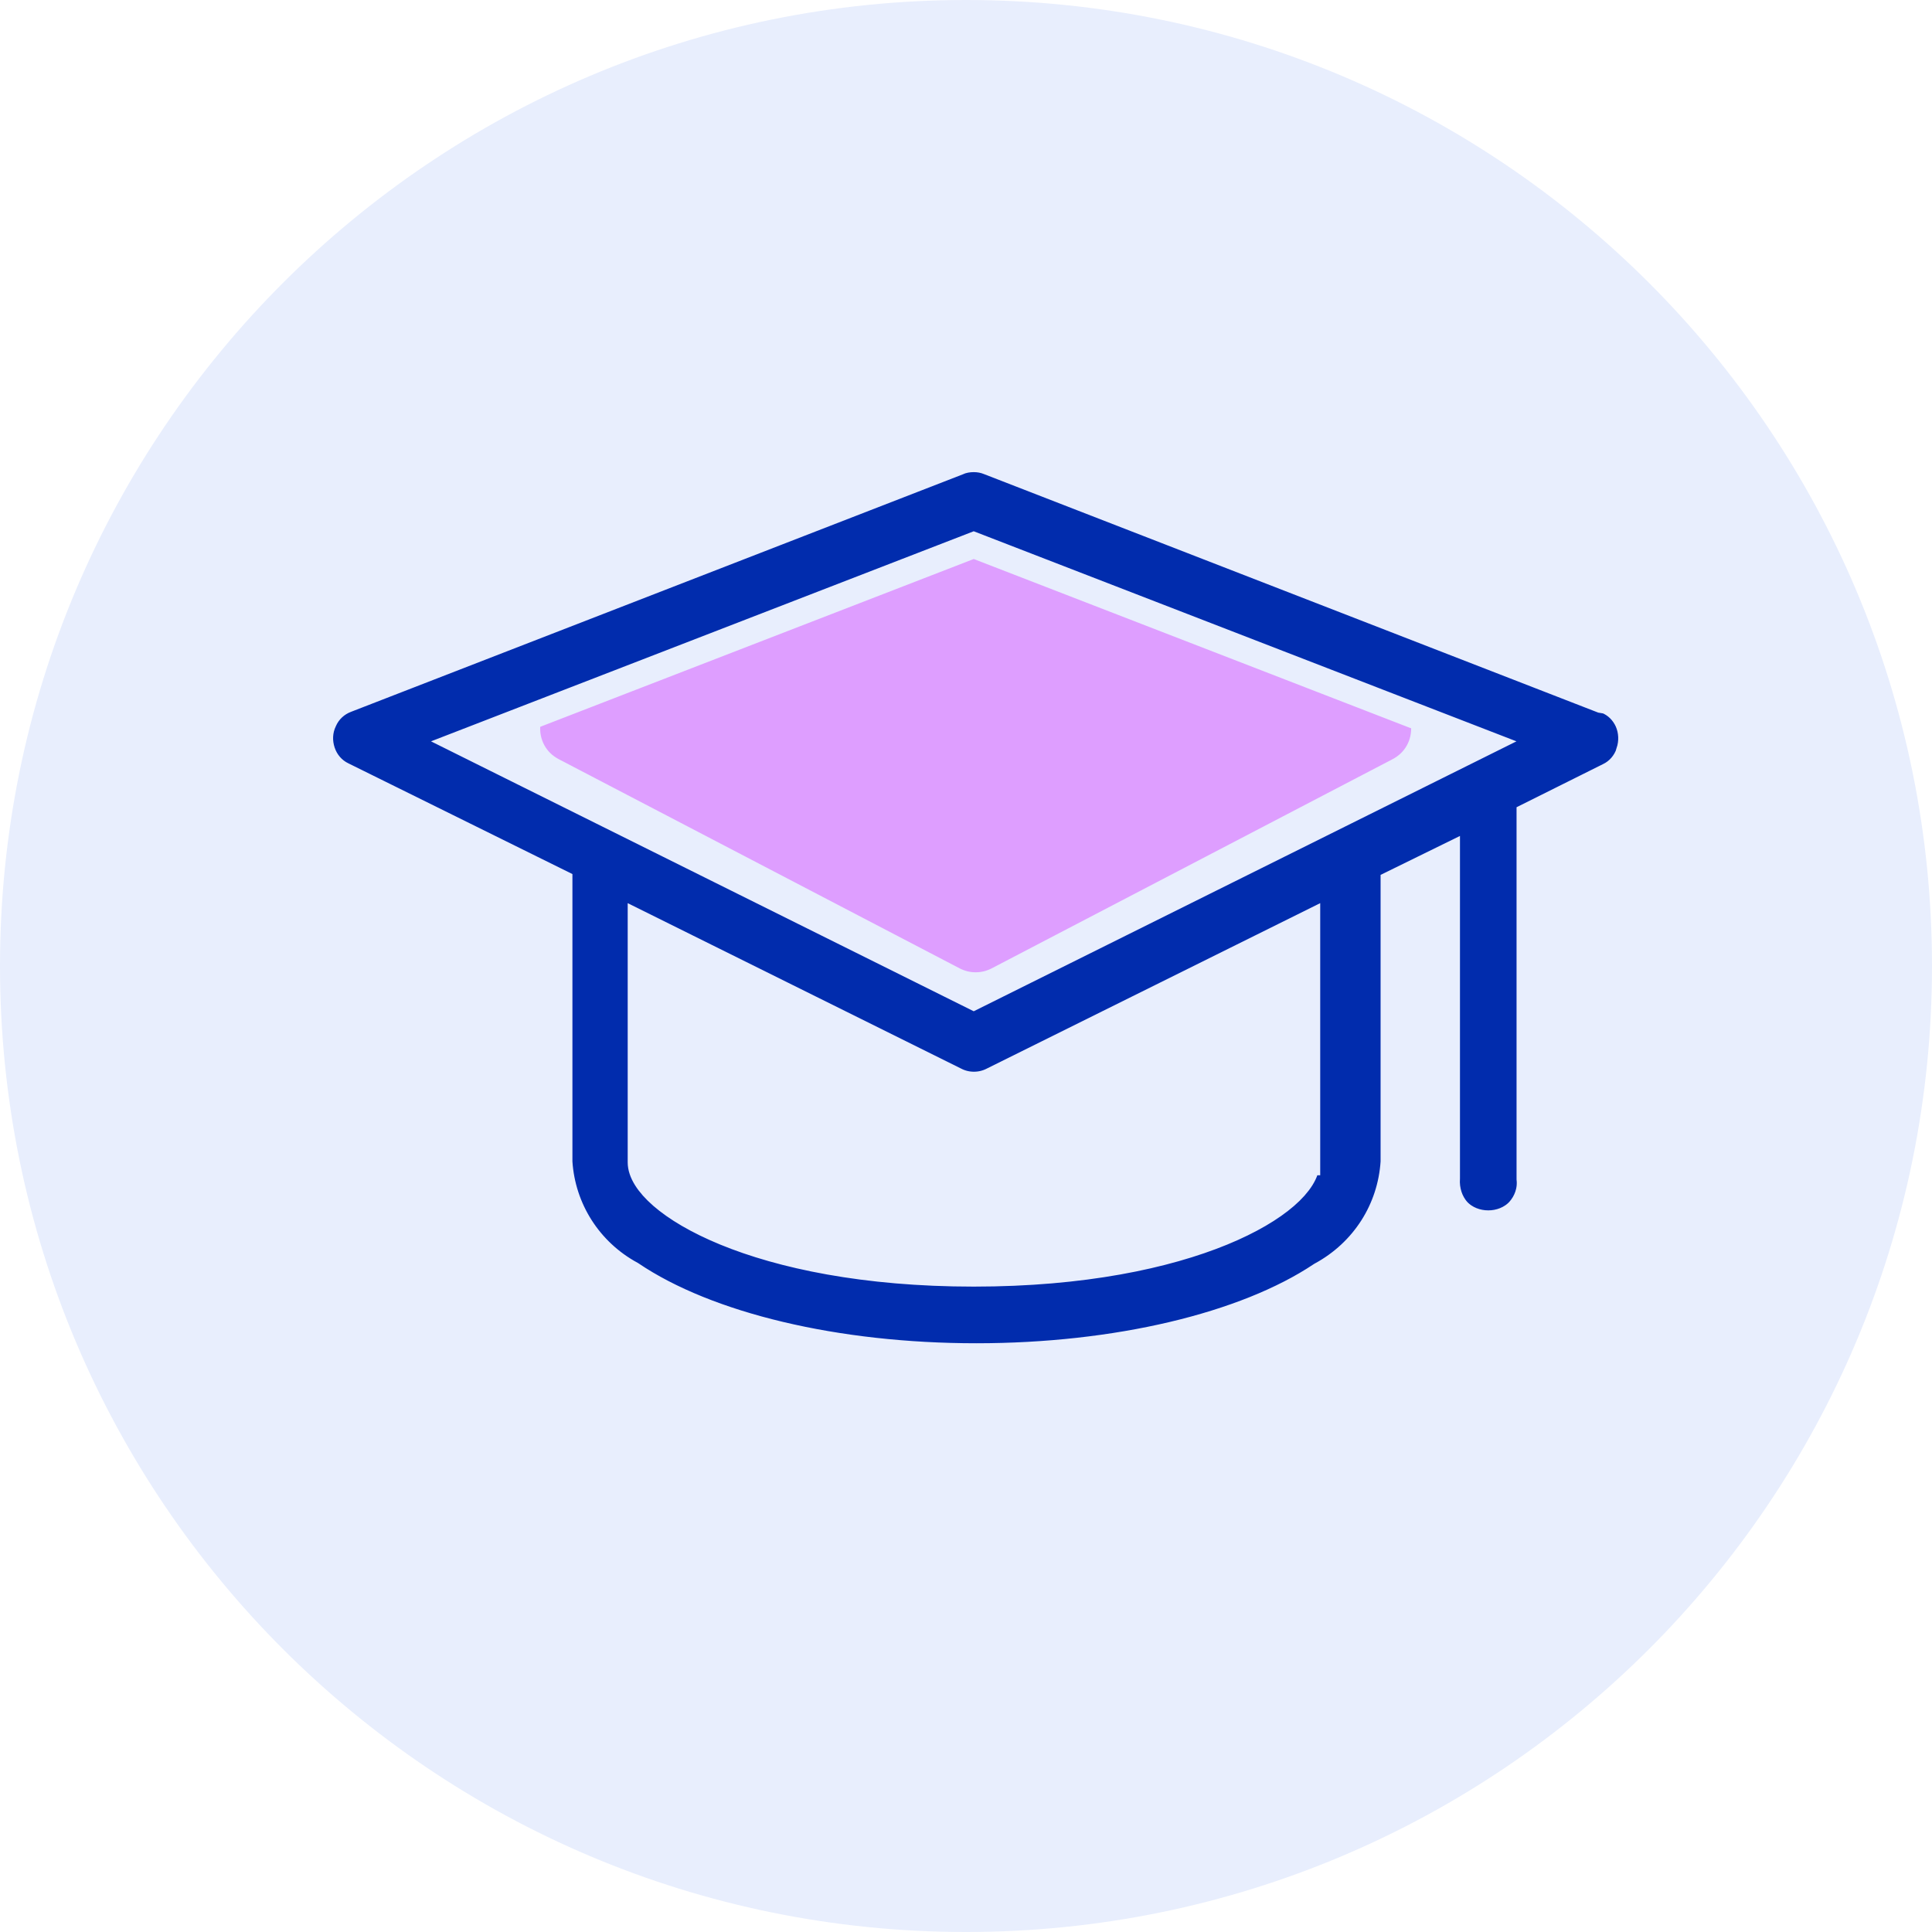
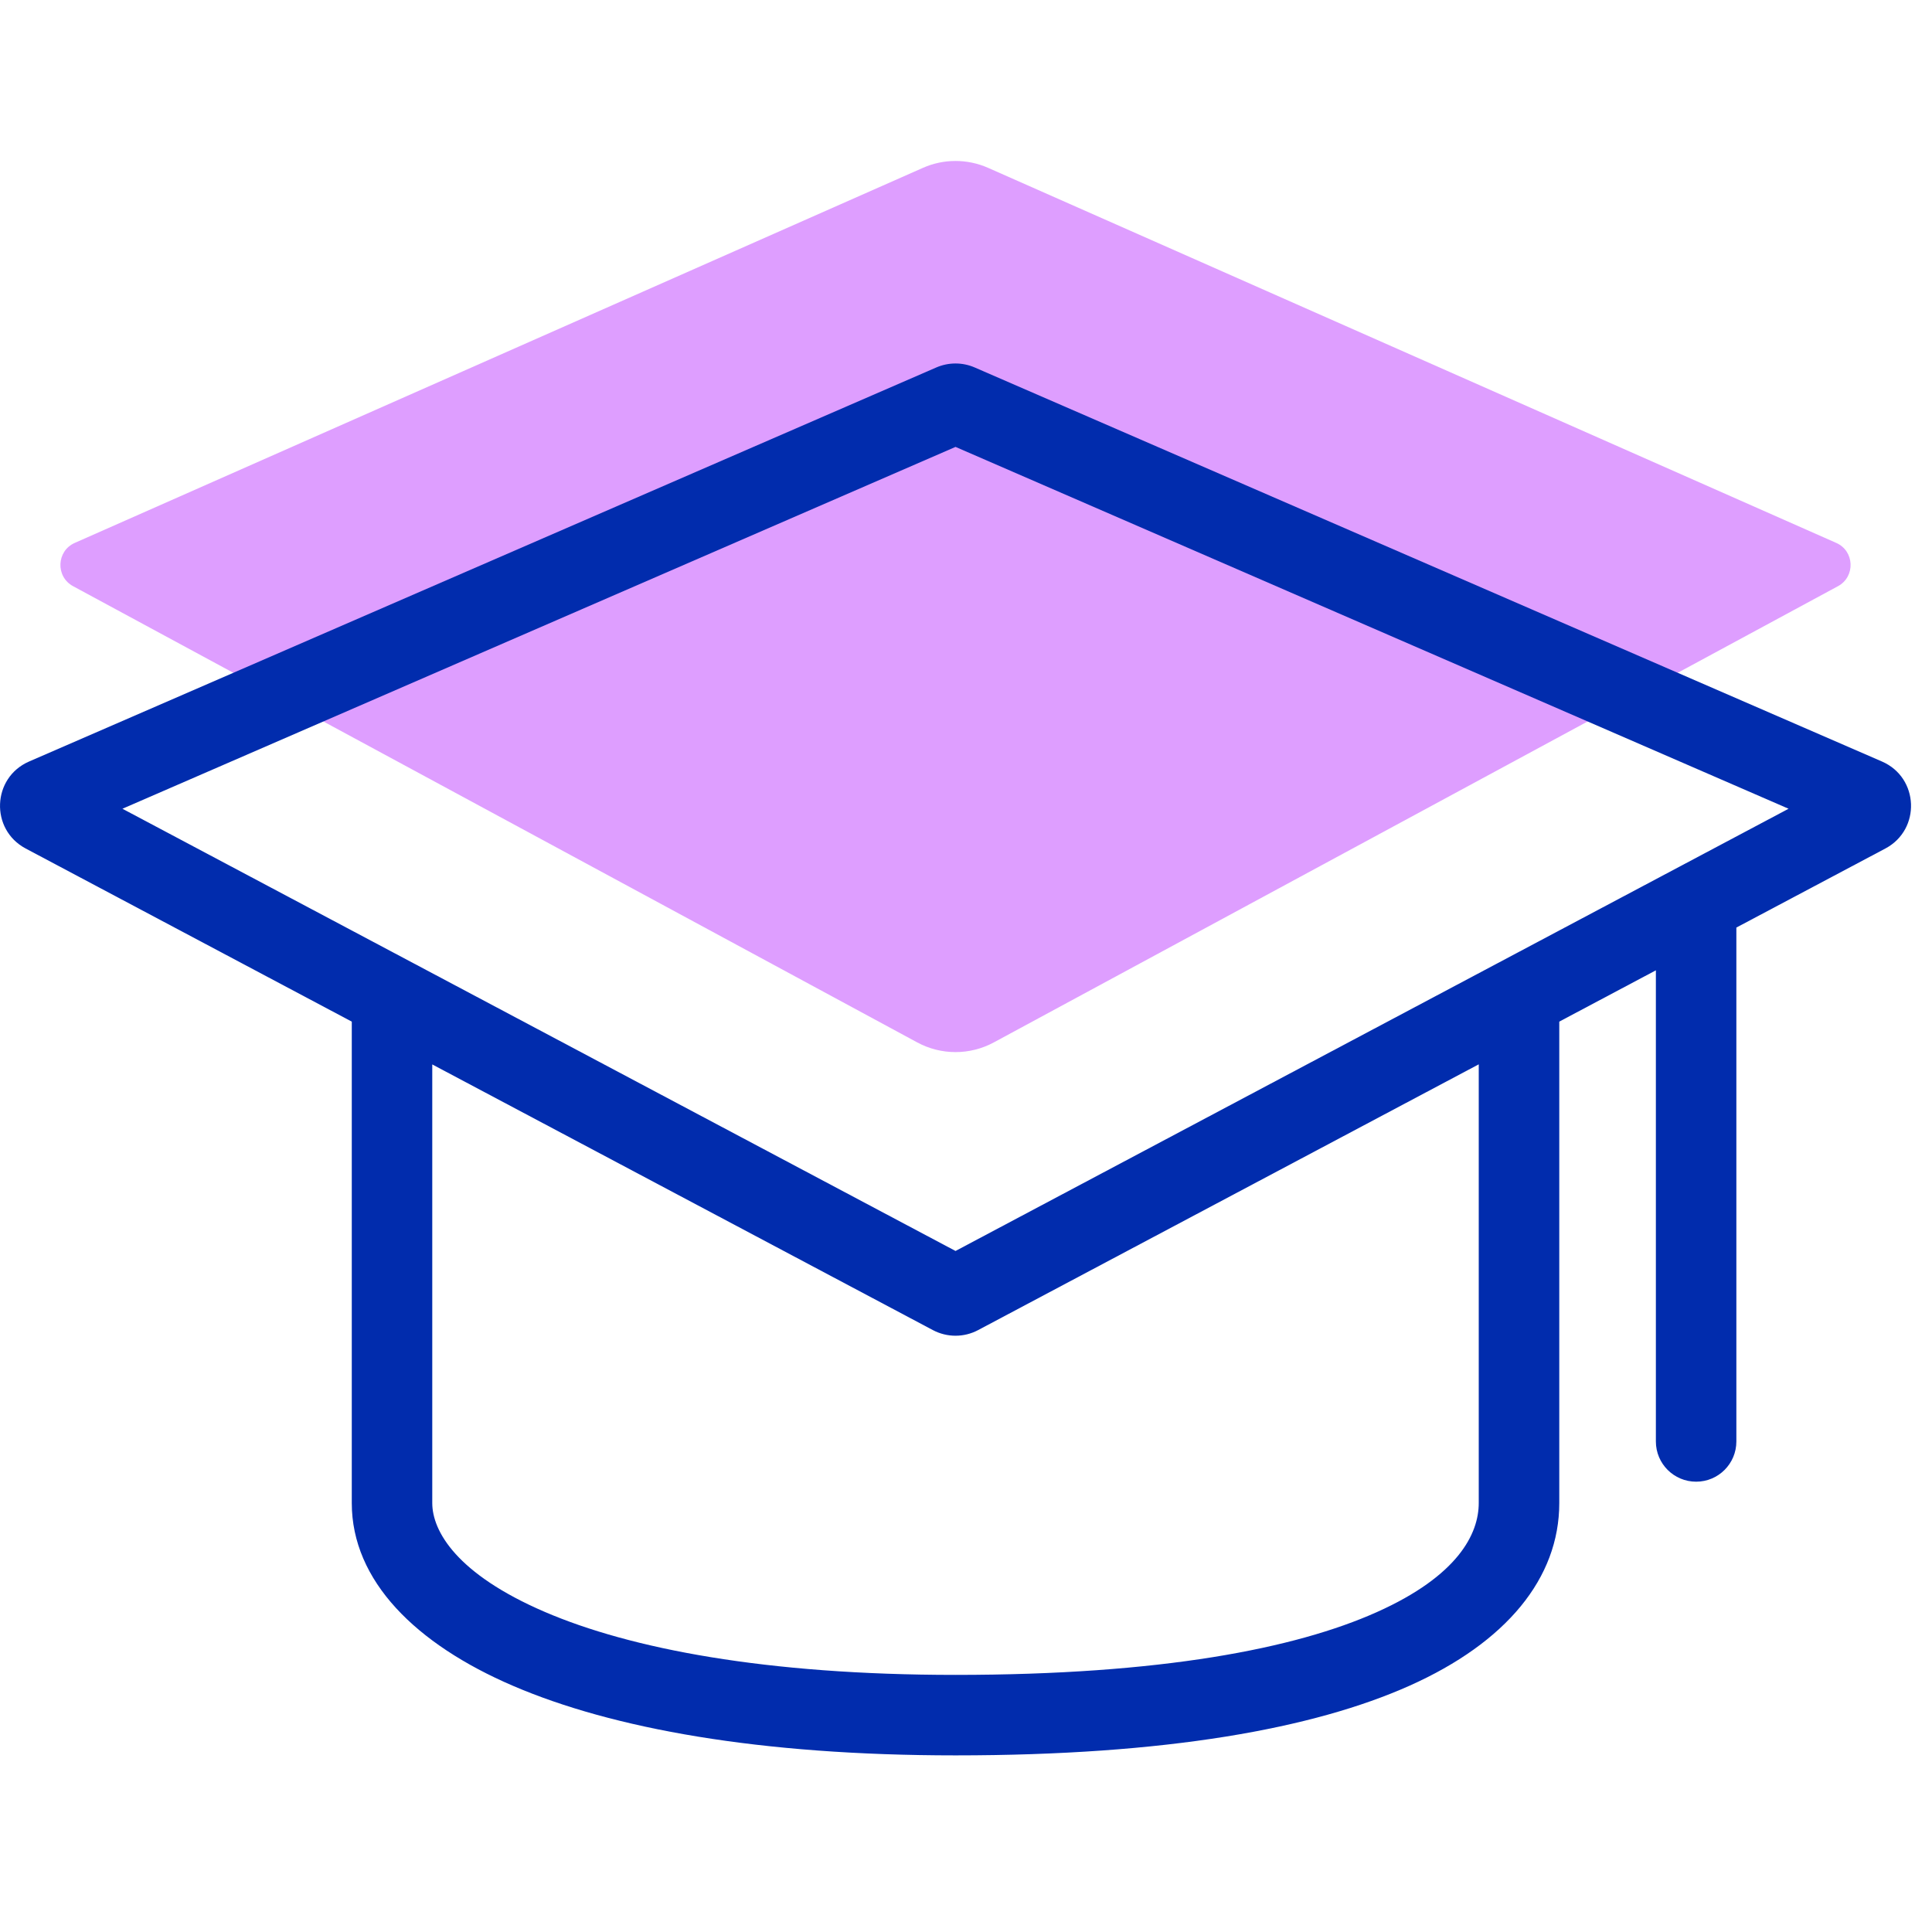
- <svg xmlns="http://www.w3.org/2000/svg" width="56" height="56" viewBox="0 0 56 56" fill="none">
-   <g id="Testing ">
-     <path id="Vector" d="M28 56C43.464 56 56 43.464 56 28C56 12.536 43.464 0 28 0C12.536 0 0 12.536 0 28C0 43.464 12.536 56 28 56Z" fill="#E8EEFD" />
-     <path id="Vector_2" d="M16.195 22.005C15.439 21.611 15.491 20.513 16.28 20.192L27.903 15.464C28.145 15.366 28.415 15.366 28.657 15.464L40.279 20.192C41.069 20.513 41.121 21.611 40.365 22.005L28.743 28.069C28.453 28.22 28.107 28.22 27.817 28.069L16.195 22.005Z" fill="#DE9EFF" />
-     <path id="Vector_3" d="M47.214 21.801C47.313 21.507 47.301 21.188 47.177 20.906C47.054 20.636 46.845 20.427 46.574 20.317L46.426 20.292L28.667 13.396C28.52 13.335 28.372 13.31 28.224 13.31C28.076 13.31 27.916 13.335 27.781 13.396L10.047 20.28C9.751 20.39 9.517 20.611 9.394 20.893C9.258 21.176 9.246 21.495 9.345 21.789C9.443 22.084 9.653 22.329 9.936 22.464L16.217 25.568V33.679C16.303 35.041 17.079 36.268 18.298 36.93C20.515 38.427 24.246 39.31 28.298 39.31C32.35 39.31 36.081 38.427 38.286 36.955C39.53 36.28 40.305 35.053 40.392 33.679V25.593L41.943 24.832V34.145C41.919 34.501 42.03 34.844 42.251 35.09C42.707 35.581 43.569 35.581 44.025 35.09C44.246 34.844 44.37 34.513 44.333 34.169V23.63L46.623 22.488C46.907 22.354 47.116 22.108 47.214 21.814V21.801ZM37.879 33.691C37.879 34.82 34.566 36.918 28.224 36.918C21.882 36.918 18.569 34.82 18.569 33.691V26.783L27.695 31.311C28.027 31.482 28.433 31.482 28.766 31.311L37.892 26.783V33.691H37.879ZM28.224 28.893L13.421 21.531L28.224 15.801L43.027 21.531L28.224 28.893Z" fill="#012CAD" stroke="#E8EEFD" stroke-width="0.75" />
+ <svg xmlns="http://www.w3.org/2000/svg" width="38" height="38" viewBox="0 0 38 38" fill="none">
+   <g id="2-colors-icon / Testing">
+     <g id="icon">
+       <path d="M18.154 3.301L1.471 10.678C1.11 10.837 1.09 11.342 1.438 11.53L18.041 20.503C18.511 20.757 19.077 20.757 19.547 20.503L36.15 11.53C36.497 11.342 36.477 10.837 36.116 10.678L19.434 3.301C19.026 3.121 18.561 3.121 18.154 3.301Z" fill="#DE9EFF" />
+       <path fill-rule="evenodd" clip-rule="evenodd" d="M2.408 15.907L18.794 8.79L35.179 15.907L18.794 24.605L2.408 15.907ZM19.172 7.228C18.931 7.123 18.657 7.123 18.415 7.228L0.572 14.978C-0.158 15.295 -0.198 16.315 0.505 16.689L6.919 20.094V29.562C6.919 31.095 8.18 32.338 10.09 33.158C12.046 33.999 14.935 34.526 18.794 34.526C22.935 34.526 25.834 34.001 27.728 33.154C29.624 32.305 30.669 31.044 30.669 29.562V20.094L32.569 19.085V28.352C32.569 28.789 32.923 29.143 33.361 29.143C33.798 29.143 34.152 28.789 34.152 28.352V18.244L37.083 16.689C37.786 16.315 37.746 15.295 37.016 14.978L19.172 7.228ZM19.239 26.161L29.085 20.934V29.562C29.085 30.167 28.681 30.992 27.081 31.708C25.48 32.425 22.837 32.943 18.794 32.943C15.053 32.943 12.4 32.428 10.715 31.704C8.982 30.959 8.502 30.116 8.502 29.562V20.936L18.348 26.161C18.627 26.309 18.961 26.309 19.239 26.161Z" fill="#012CAD" />
+     </g>
  </g>
</svg>
